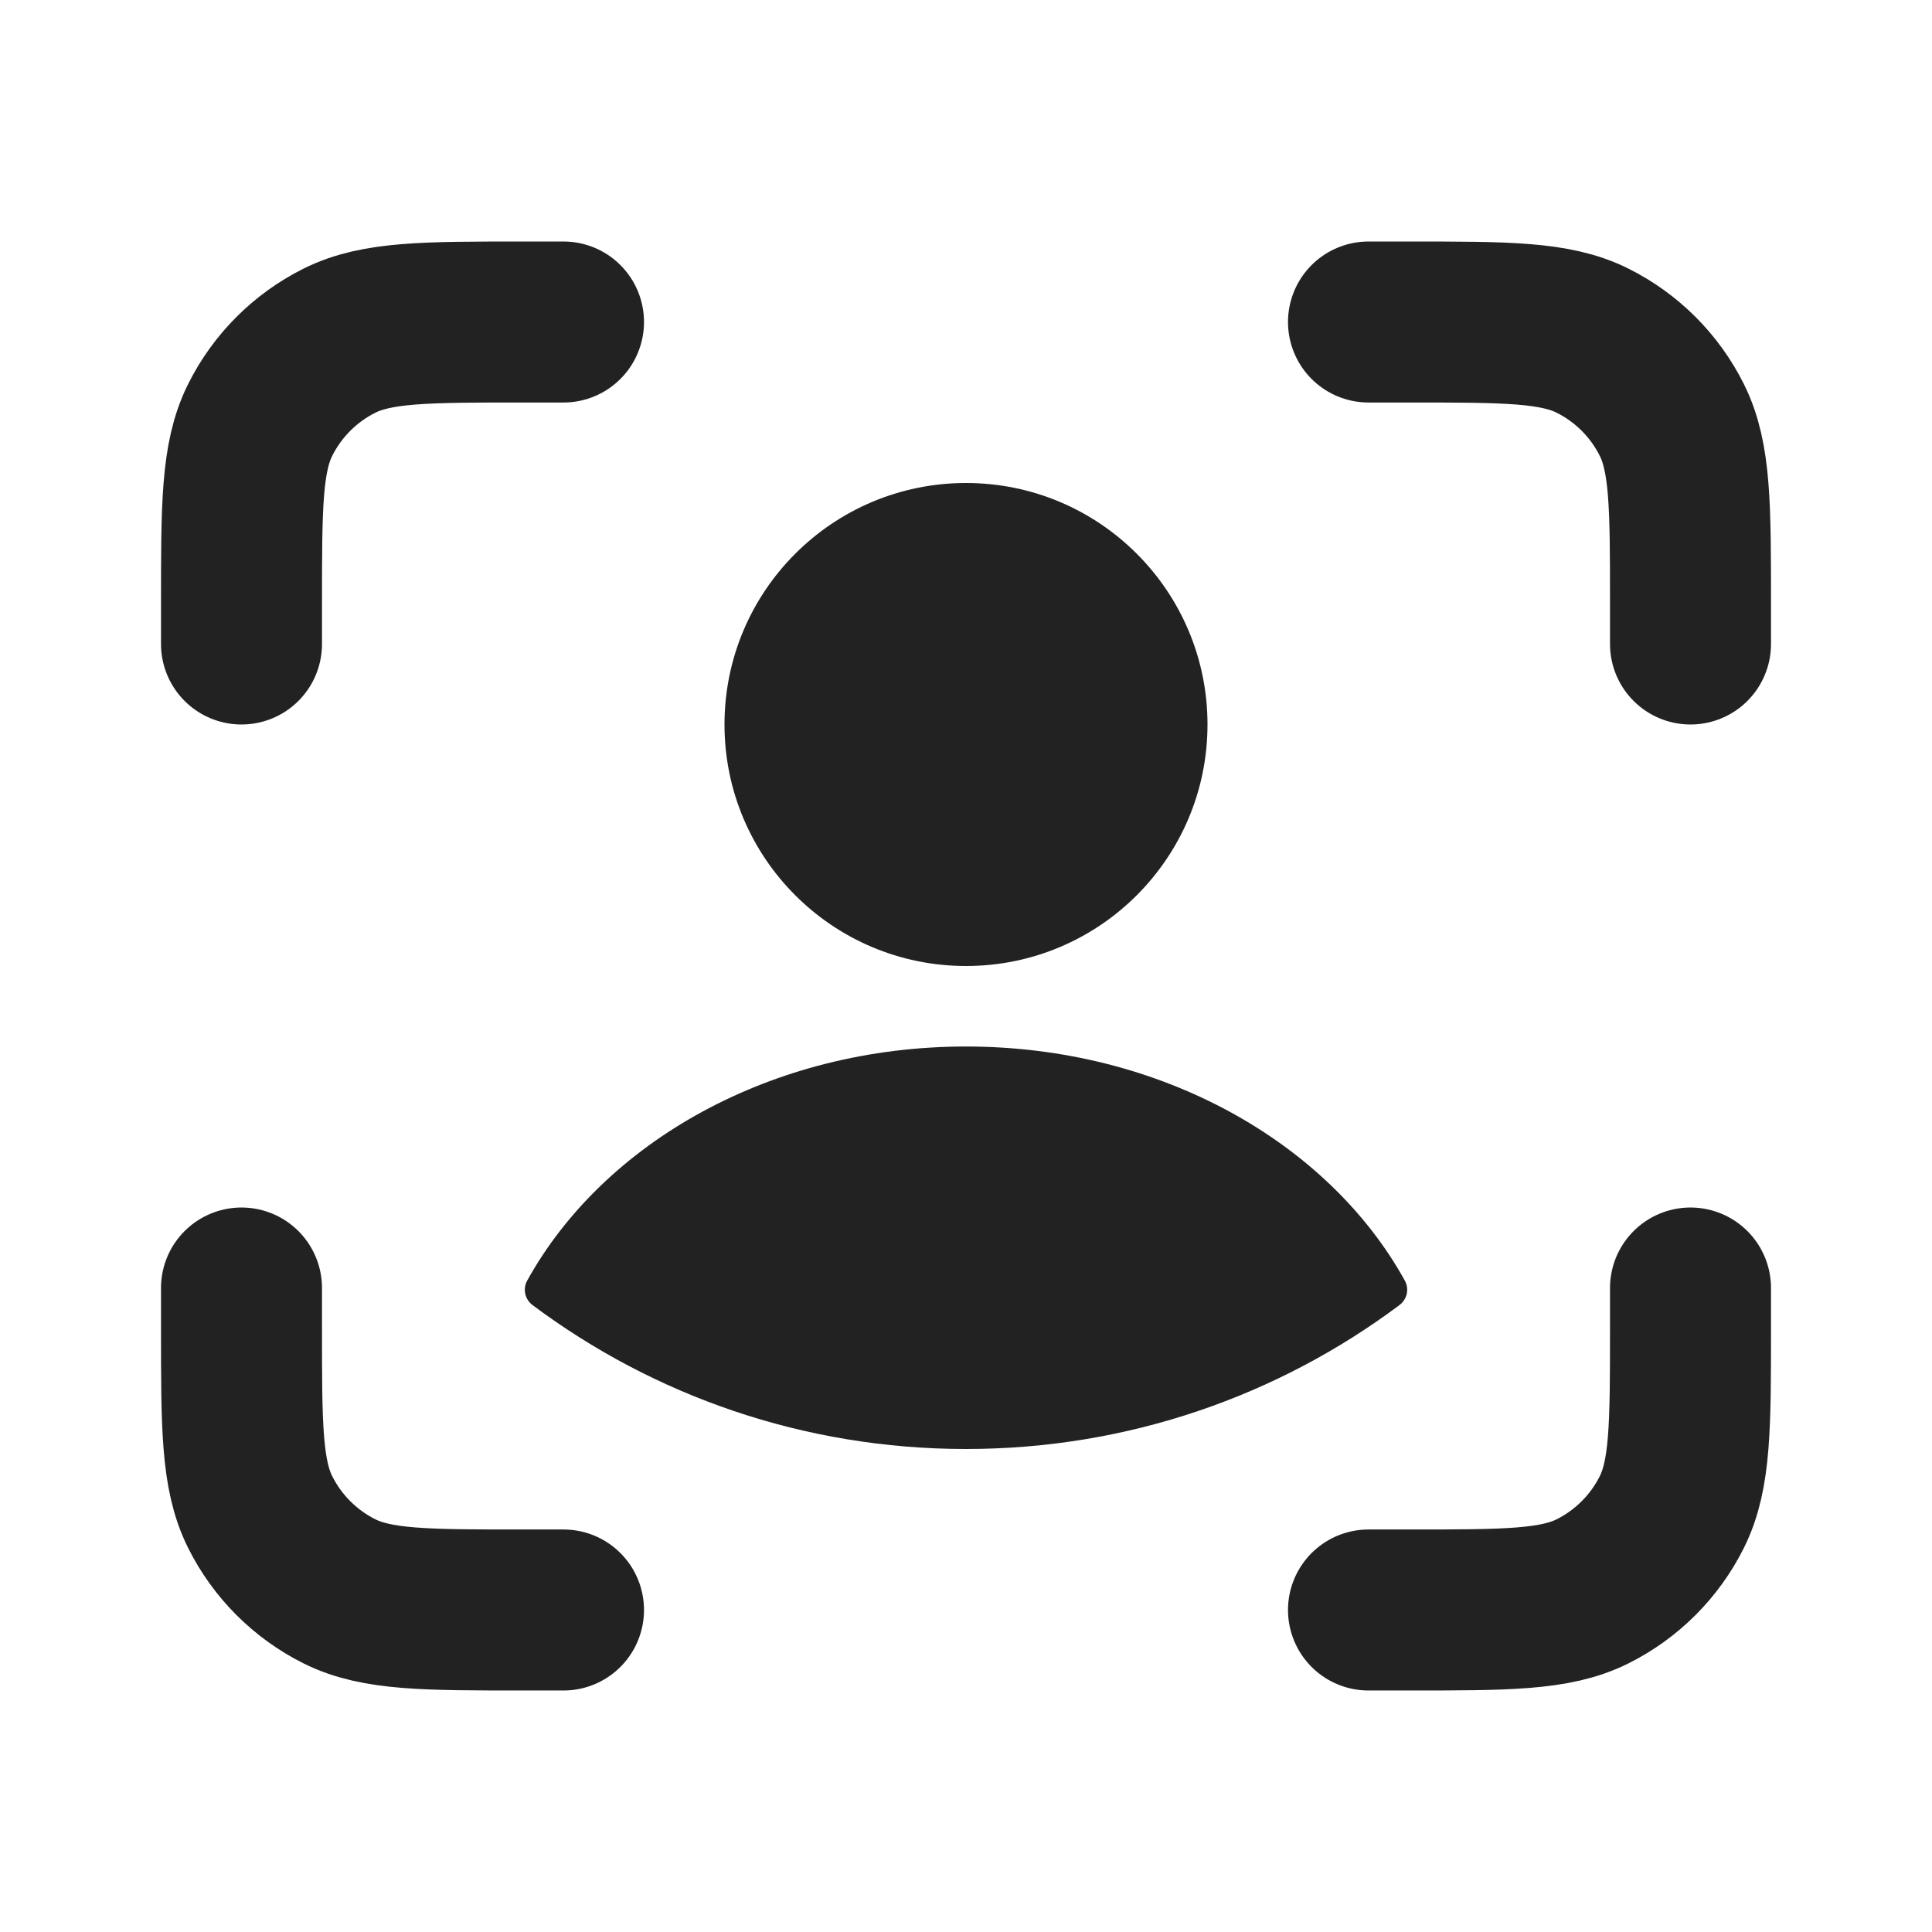
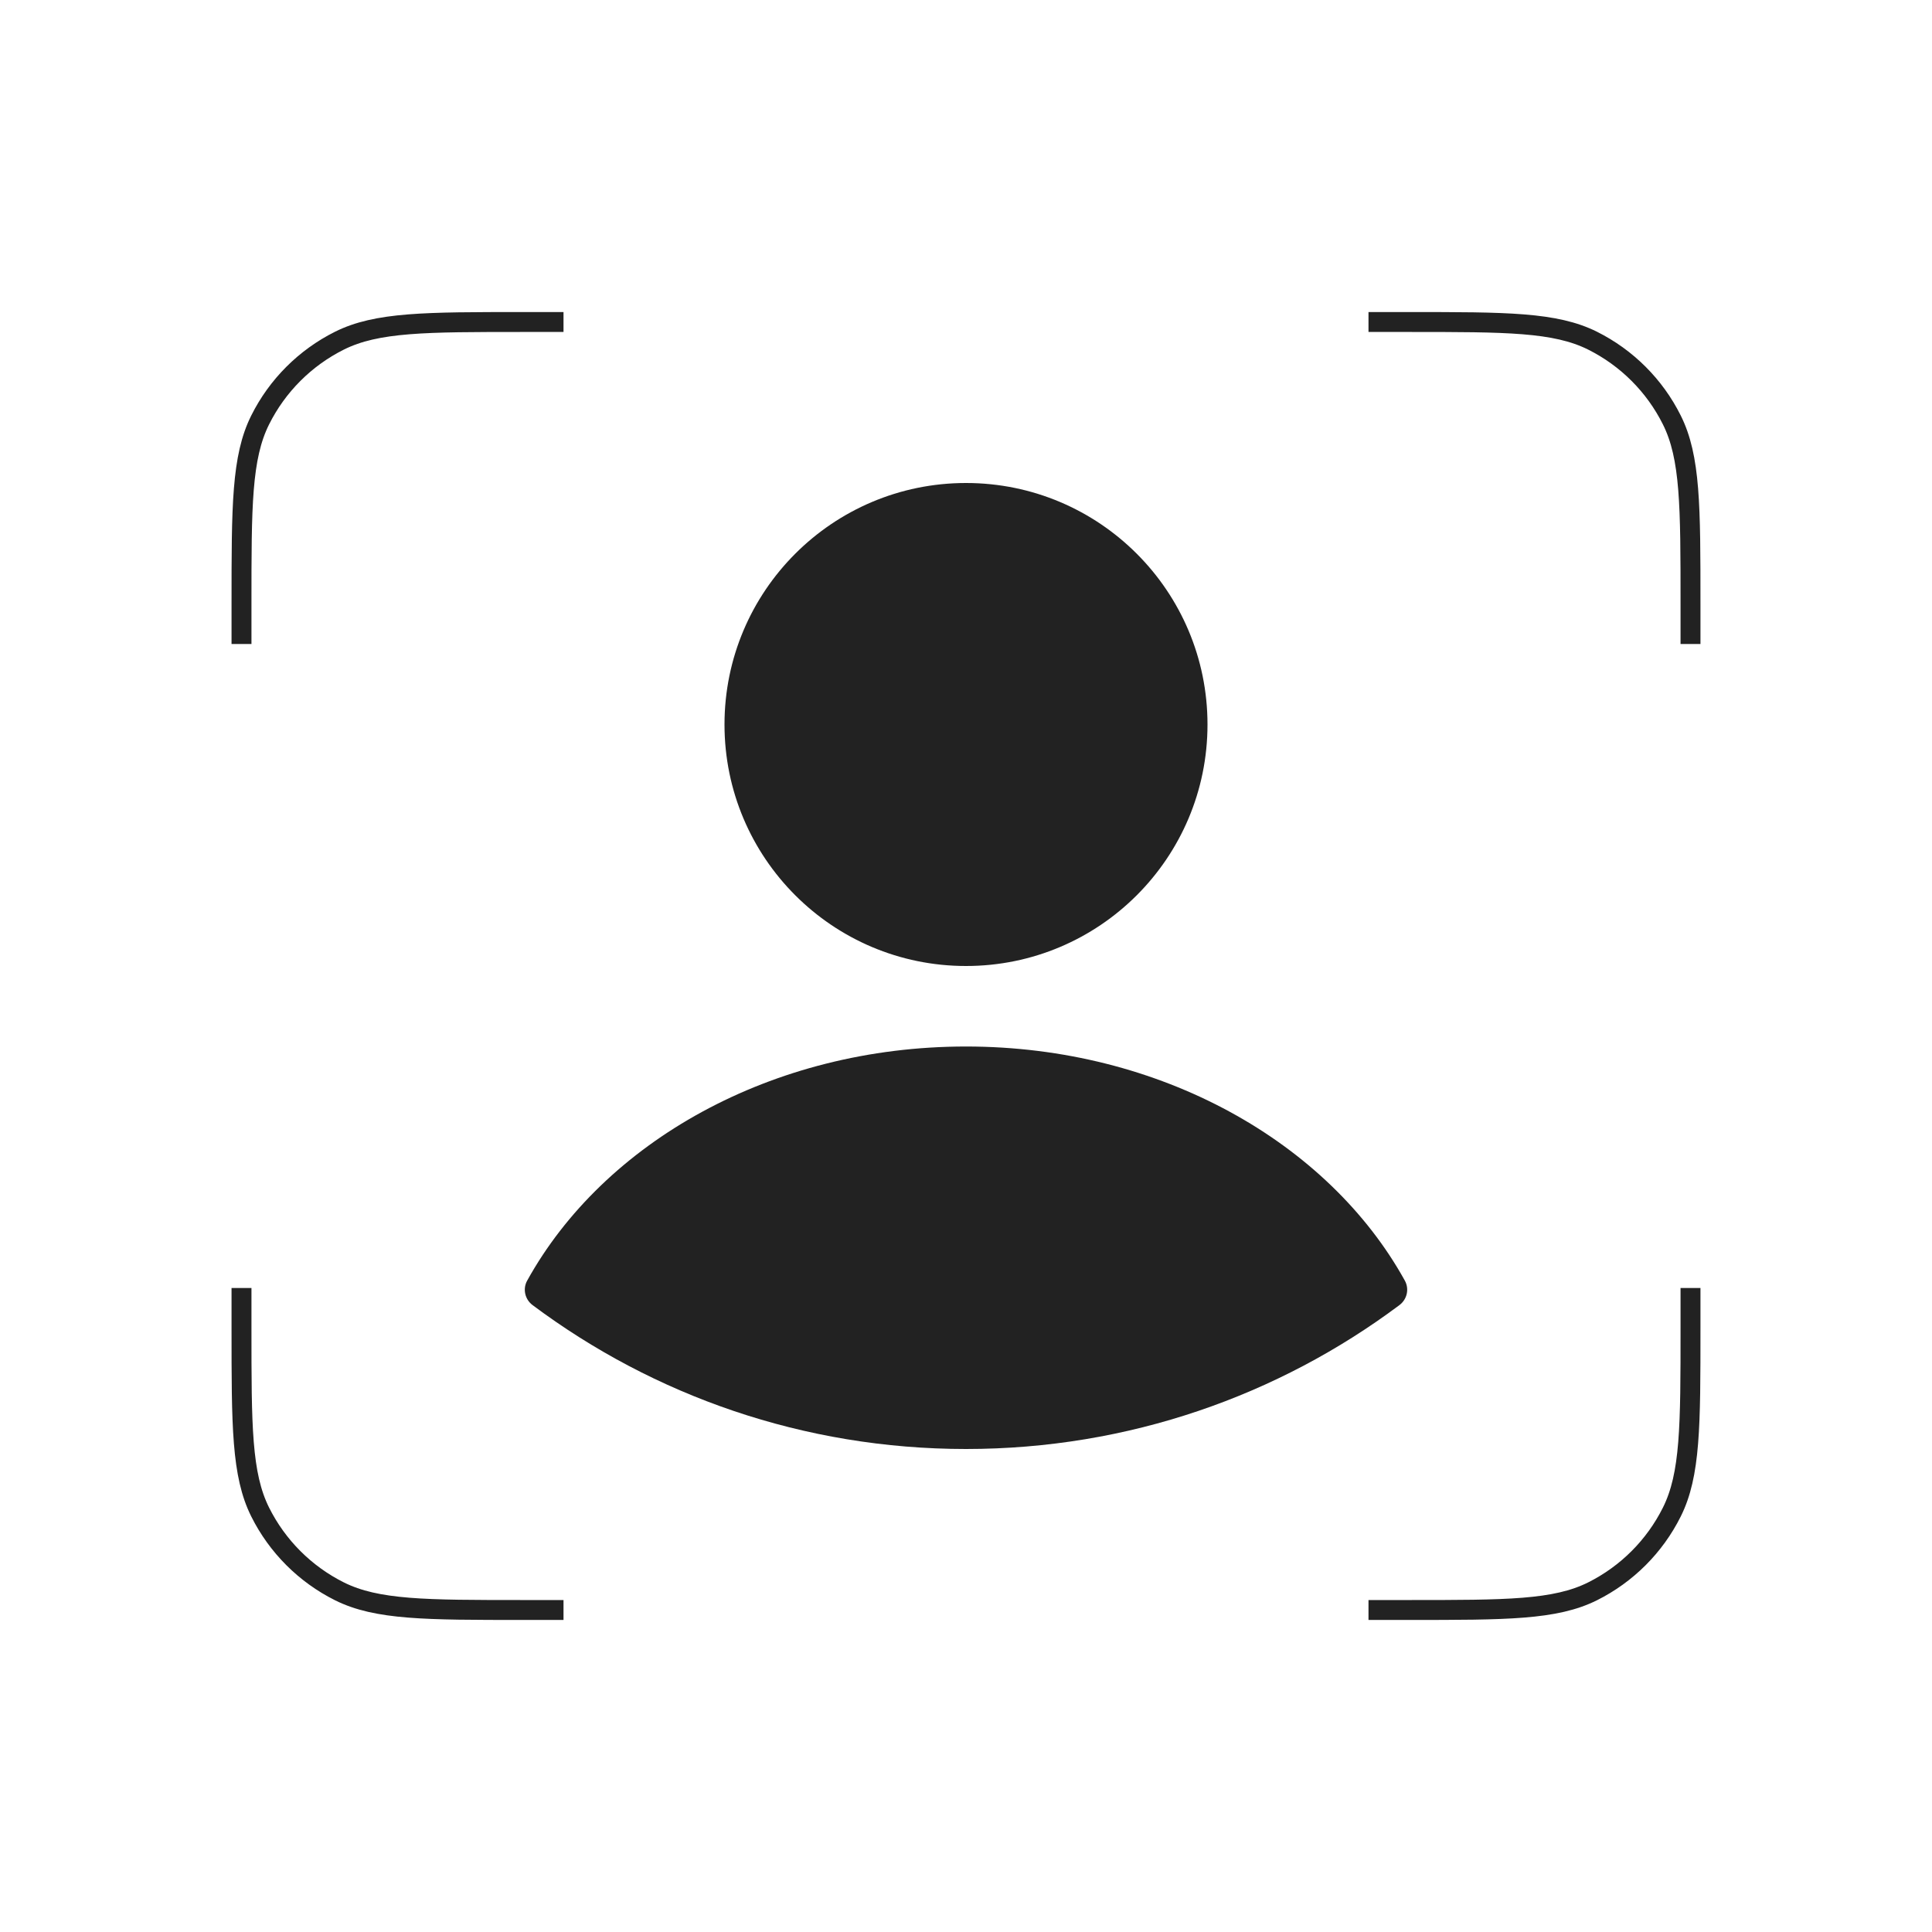
<svg xmlns="http://www.w3.org/2000/svg" width="97" height="97" viewBox="0 0 97 97" fill="none">
  <circle cx="48.5" cy="36.375" r="12.125" fill="#222222" />
  <path fill-rule="evenodd" clip-rule="evenodd" d="M70.533 64.296C70.765 64.716 70.645 65.239 70.261 65.525C64.193 70.063 56.66 72.75 48.5 72.75C40.34 72.75 32.807 70.063 26.739 65.525C26.355 65.238 26.235 64.715 26.468 64.296C30.308 57.357 38.729 52.542 48.5 52.542C58.271 52.542 66.692 57.358 70.533 64.296Z" fill="#222222" />
-   <path d="M68.708 16.167H70.737C75.633 16.167 78.081 16.167 79.958 17.104C81.68 17.965 83.077 19.361 83.937 21.084C84.875 22.96 84.875 25.409 84.875 30.304V32.333M68.708 80.833H70.737C75.633 80.833 78.081 80.833 79.958 79.896C81.68 79.035 83.077 77.638 83.937 75.916C84.875 74.039 84.875 71.591 84.875 66.695V64.667M28.292 16.167H26.263C21.367 16.167 18.919 16.167 17.042 17.104C15.32 17.965 13.923 19.361 13.063 21.084C12.125 22.96 12.125 25.409 12.125 30.304V32.333M28.292 80.833H26.263C21.367 80.833 18.919 80.833 17.042 79.896C15.32 79.035 13.923 77.638 13.063 75.916C12.125 74.039 12.125 71.591 12.125 66.695V64.667" stroke="#222222" stroke-width="8.083" stroke-linecap="round" />
+   <path d="M68.708 16.167H70.737C75.633 16.167 78.081 16.167 79.958 17.104C81.68 17.965 83.077 19.361 83.937 21.084C84.875 22.96 84.875 25.409 84.875 30.304V32.333M68.708 80.833H70.737C75.633 80.833 78.081 80.833 79.958 79.896C81.68 79.035 83.077 77.638 83.937 75.916C84.875 74.039 84.875 71.591 84.875 66.695V64.667M28.292 16.167H26.263C21.367 16.167 18.919 16.167 17.042 17.104C15.32 17.965 13.923 19.361 13.063 21.084C12.125 22.96 12.125 25.409 12.125 30.304V32.333M28.292 80.833H26.263C21.367 80.833 18.919 80.833 17.042 79.896C15.32 79.035 13.923 77.638 13.063 75.916C12.125 74.039 12.125 71.591 12.125 66.695V64.667" stroke="#222222" strokeWidth="8.083" strokeLinecap="round" />
</svg>
